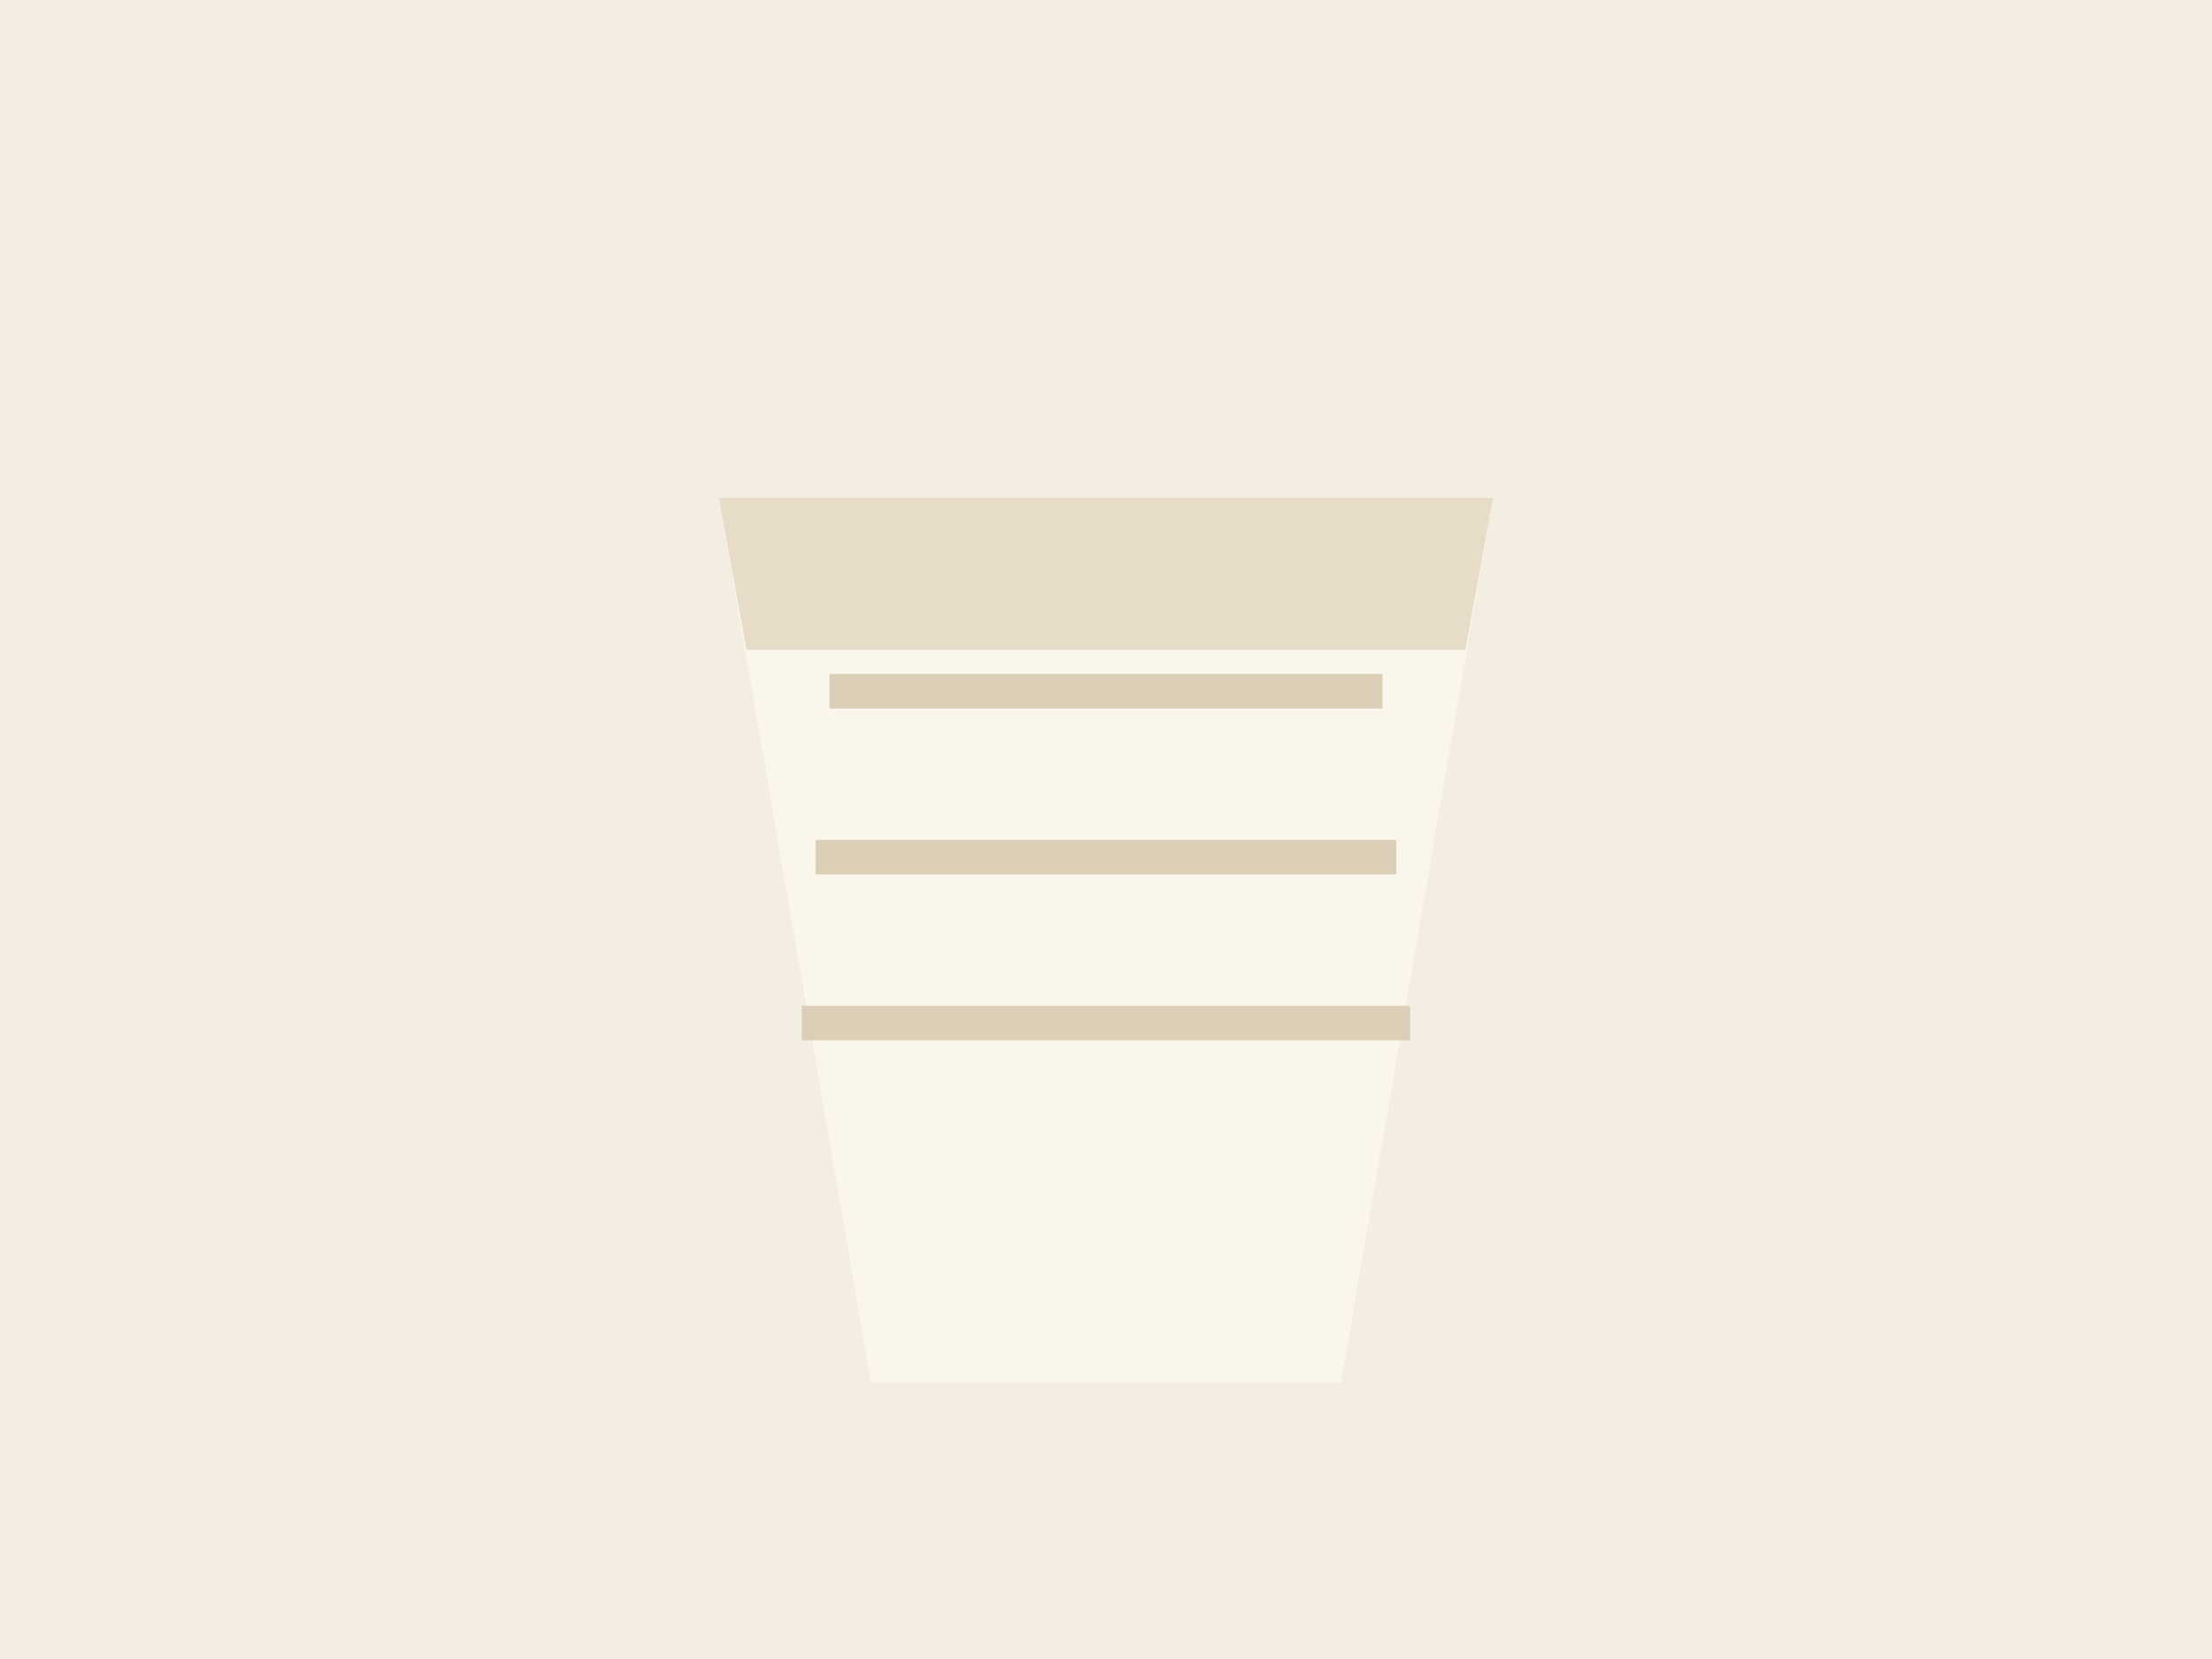
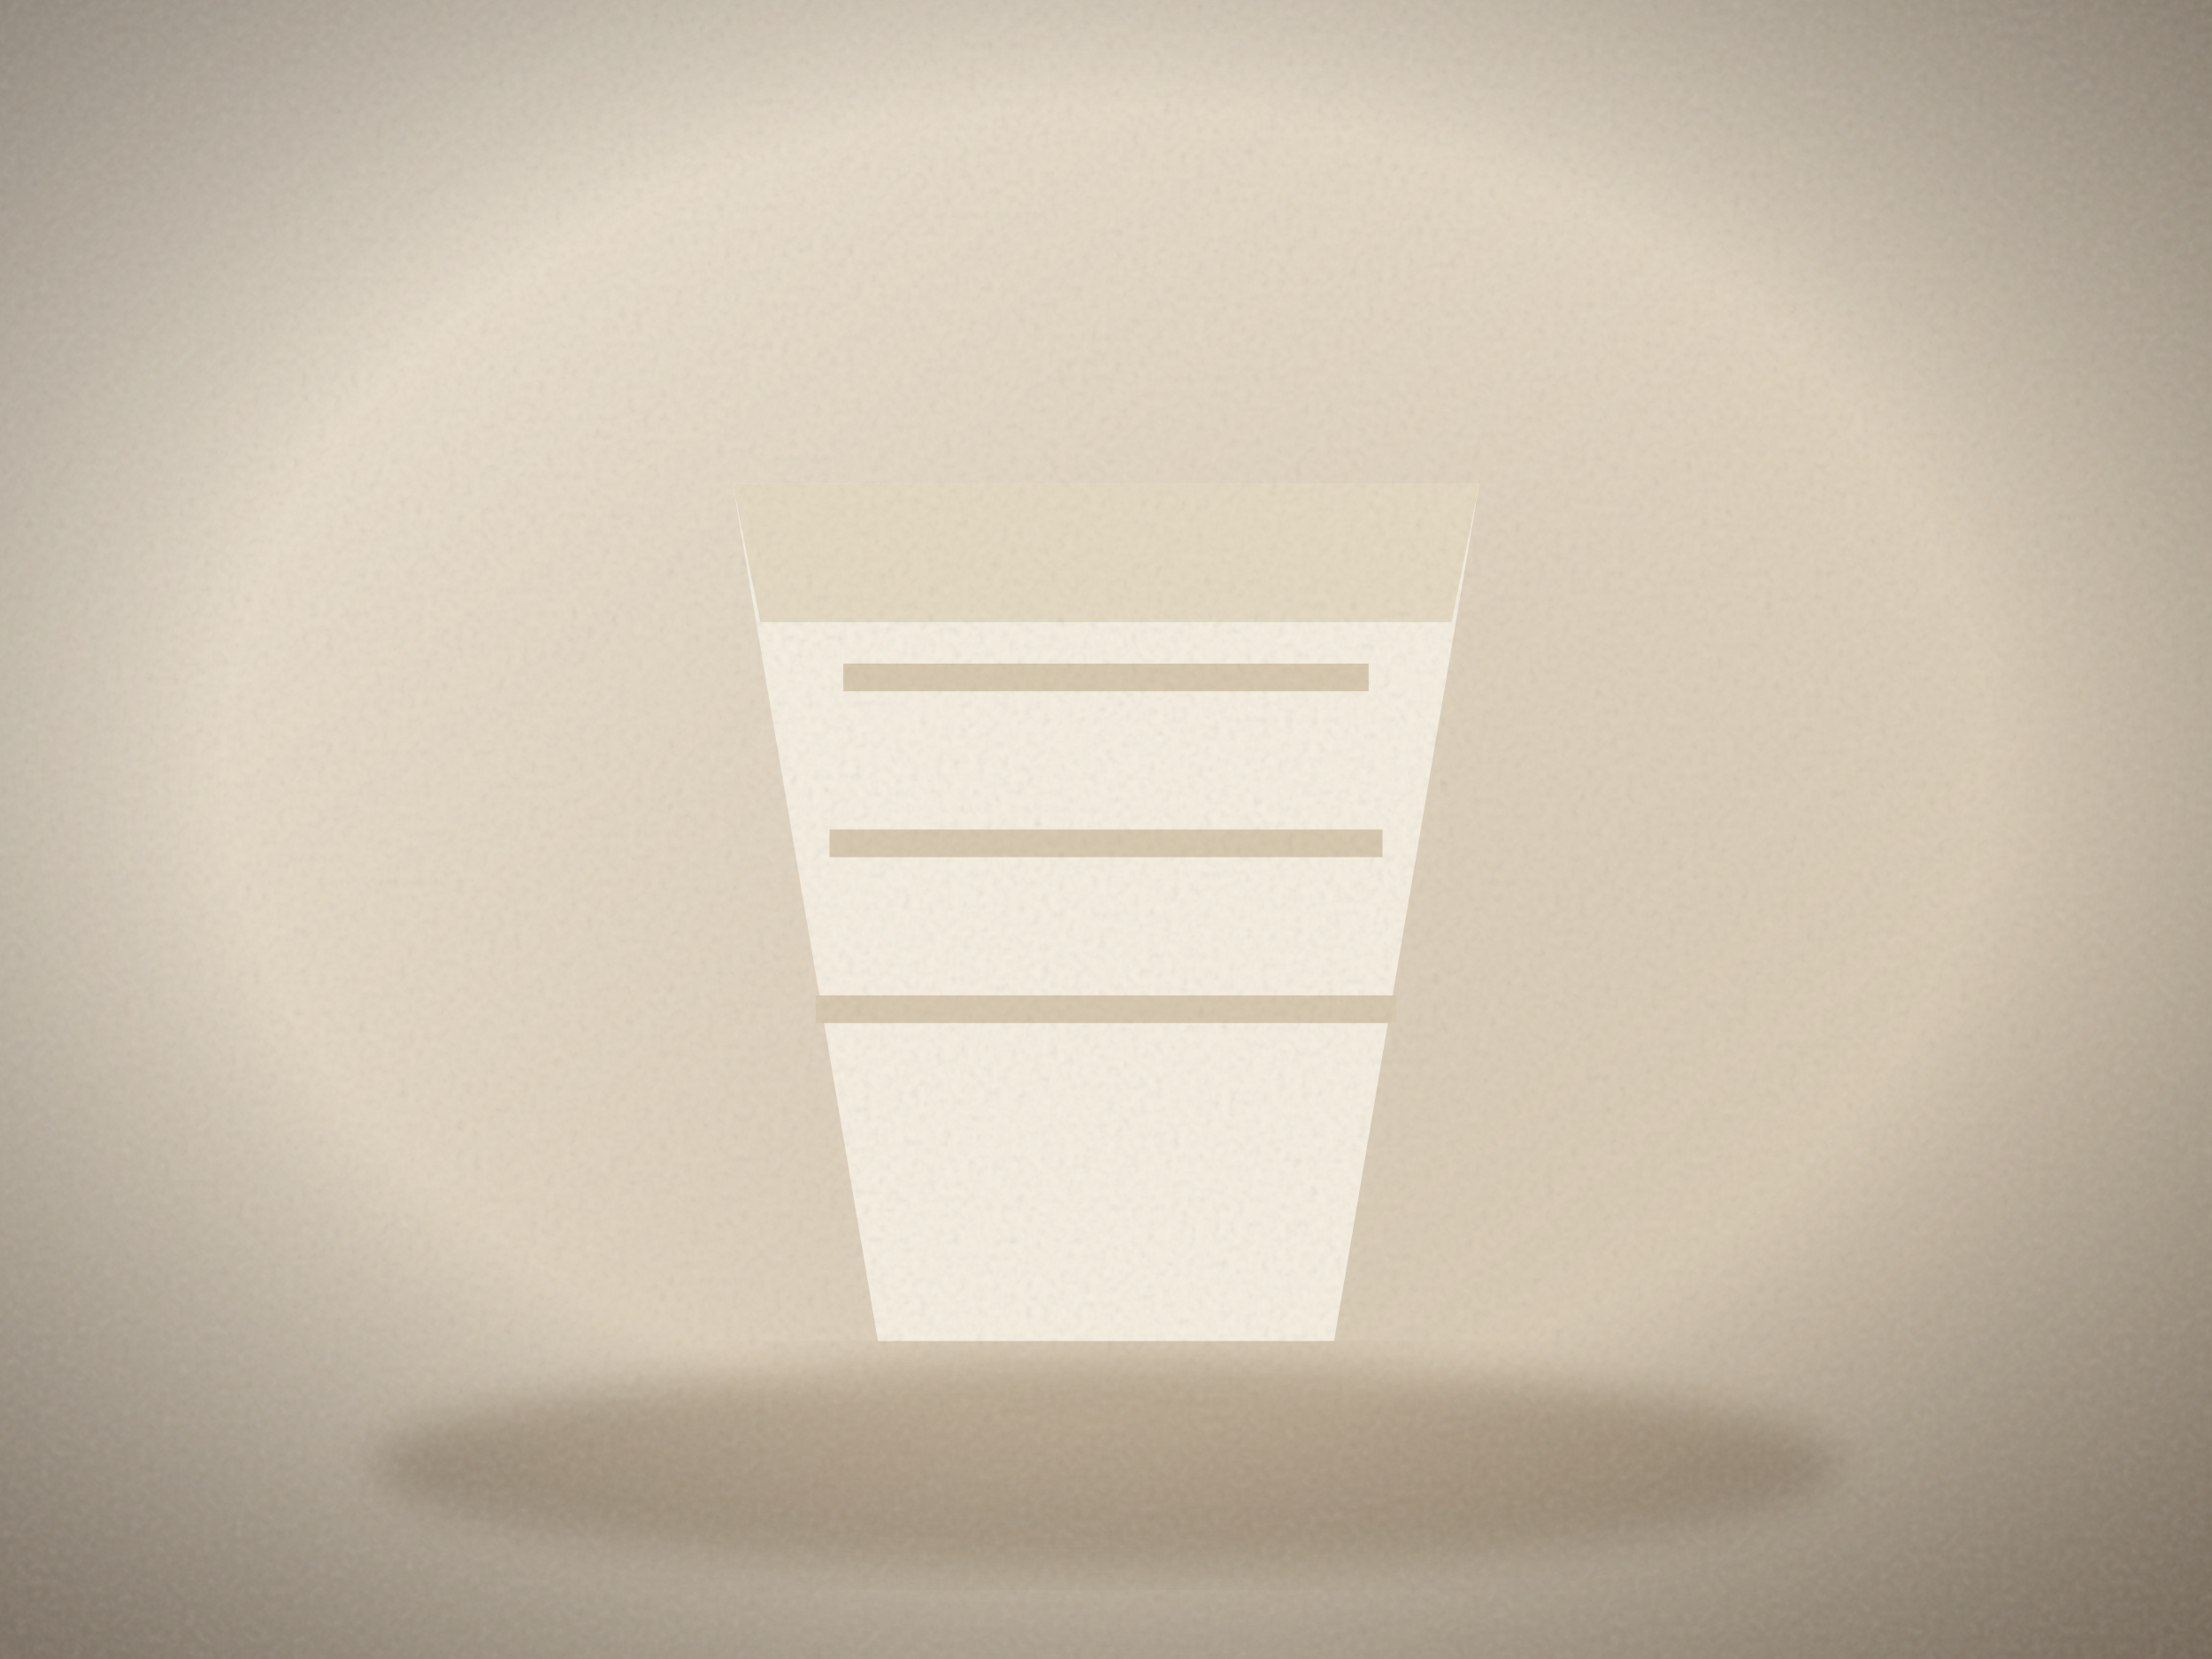
<svg xmlns="http://www.w3.org/2000/svg" viewBox="0 0 320 240" width="320" height="240">
-   <rect width="320" height="240" fill="#F3EDE2" />
-   <path d="M104 72h112l-22 128h-68z" fill="#FBF6EC" />
-   <path d="M104 72h112l-4 22h-104z" fill="#E7DCC8" />
-   <path d="M120 100h80M118 124h84M116 148h88" stroke="#DCCFB8" stroke-width="5" />
+   <defs>
+     <filter id="grain" x="0" y="0" width="100%" height="100%">
+       <feTurbulence type="fractalNoise" baseFrequency="0.85" numOctaves="2" stitchTiles="stitch" />
+       <feColorMatrix type="saturate" values="0" />
+     </filter>
+     <filter id="soft">
+       <feGaussianBlur stdDeviation="3.2" />
+     </filter>
+     <filter id="soft2">
+       <feGaussianBlur stdDeviation="7" />
+     </filter>
+     <radialGradient id="vig" cx="50%" cy="46%" r="72%">
+       <stop offset="55%" stop-color="#000" stop-opacity="0" />
+       <stop offset="100%" stop-color="#1A1008" stop-opacity=".5" />
+     </radialGradient>
+     <radialGradient id="lamp" cx="50%" cy="50%" r="50%">
+       <stop offset="0%" stop-color="#FFE1A6" stop-opacity=".95" />
+       <stop offset="100%" stop-color="#FFE1A6" stop-opacity="0" />
+     </radialGradient>
+     <linearGradient id="bgz" x1="0" y1="0" x2="1" y2="1">
+       <stop offset="0%" stop-color="#EDE3D2" />
+       <stop offset="100%" stop-color="#CFBFA6" />
+     </linearGradient>
+   </defs>
+   <rect width="320" height="240" fill="url(#bgz)" />
+   <g filter="url(#soft)" opacity=".32">
+     <ellipse cx="160" cy="212" rx="106" ry="15" fill="#6B5334" />
+   </g>
+   <path d="M106 70h108l-21 124h-66z" fill="#F5EEE0" />
+   <path d="M106 70h108l-4 20h-100z" fill="#E4D8C0" />
+   <path d="M122 98h76M120 122h80M118 146h84" stroke="#D6C7AC" stroke-width="4" />
+   <rect width="320" height="240" fill="url(#vig)" />
+   <rect width="320" height="240" filter="url(#grain)" opacity=".17" />
</svg>
